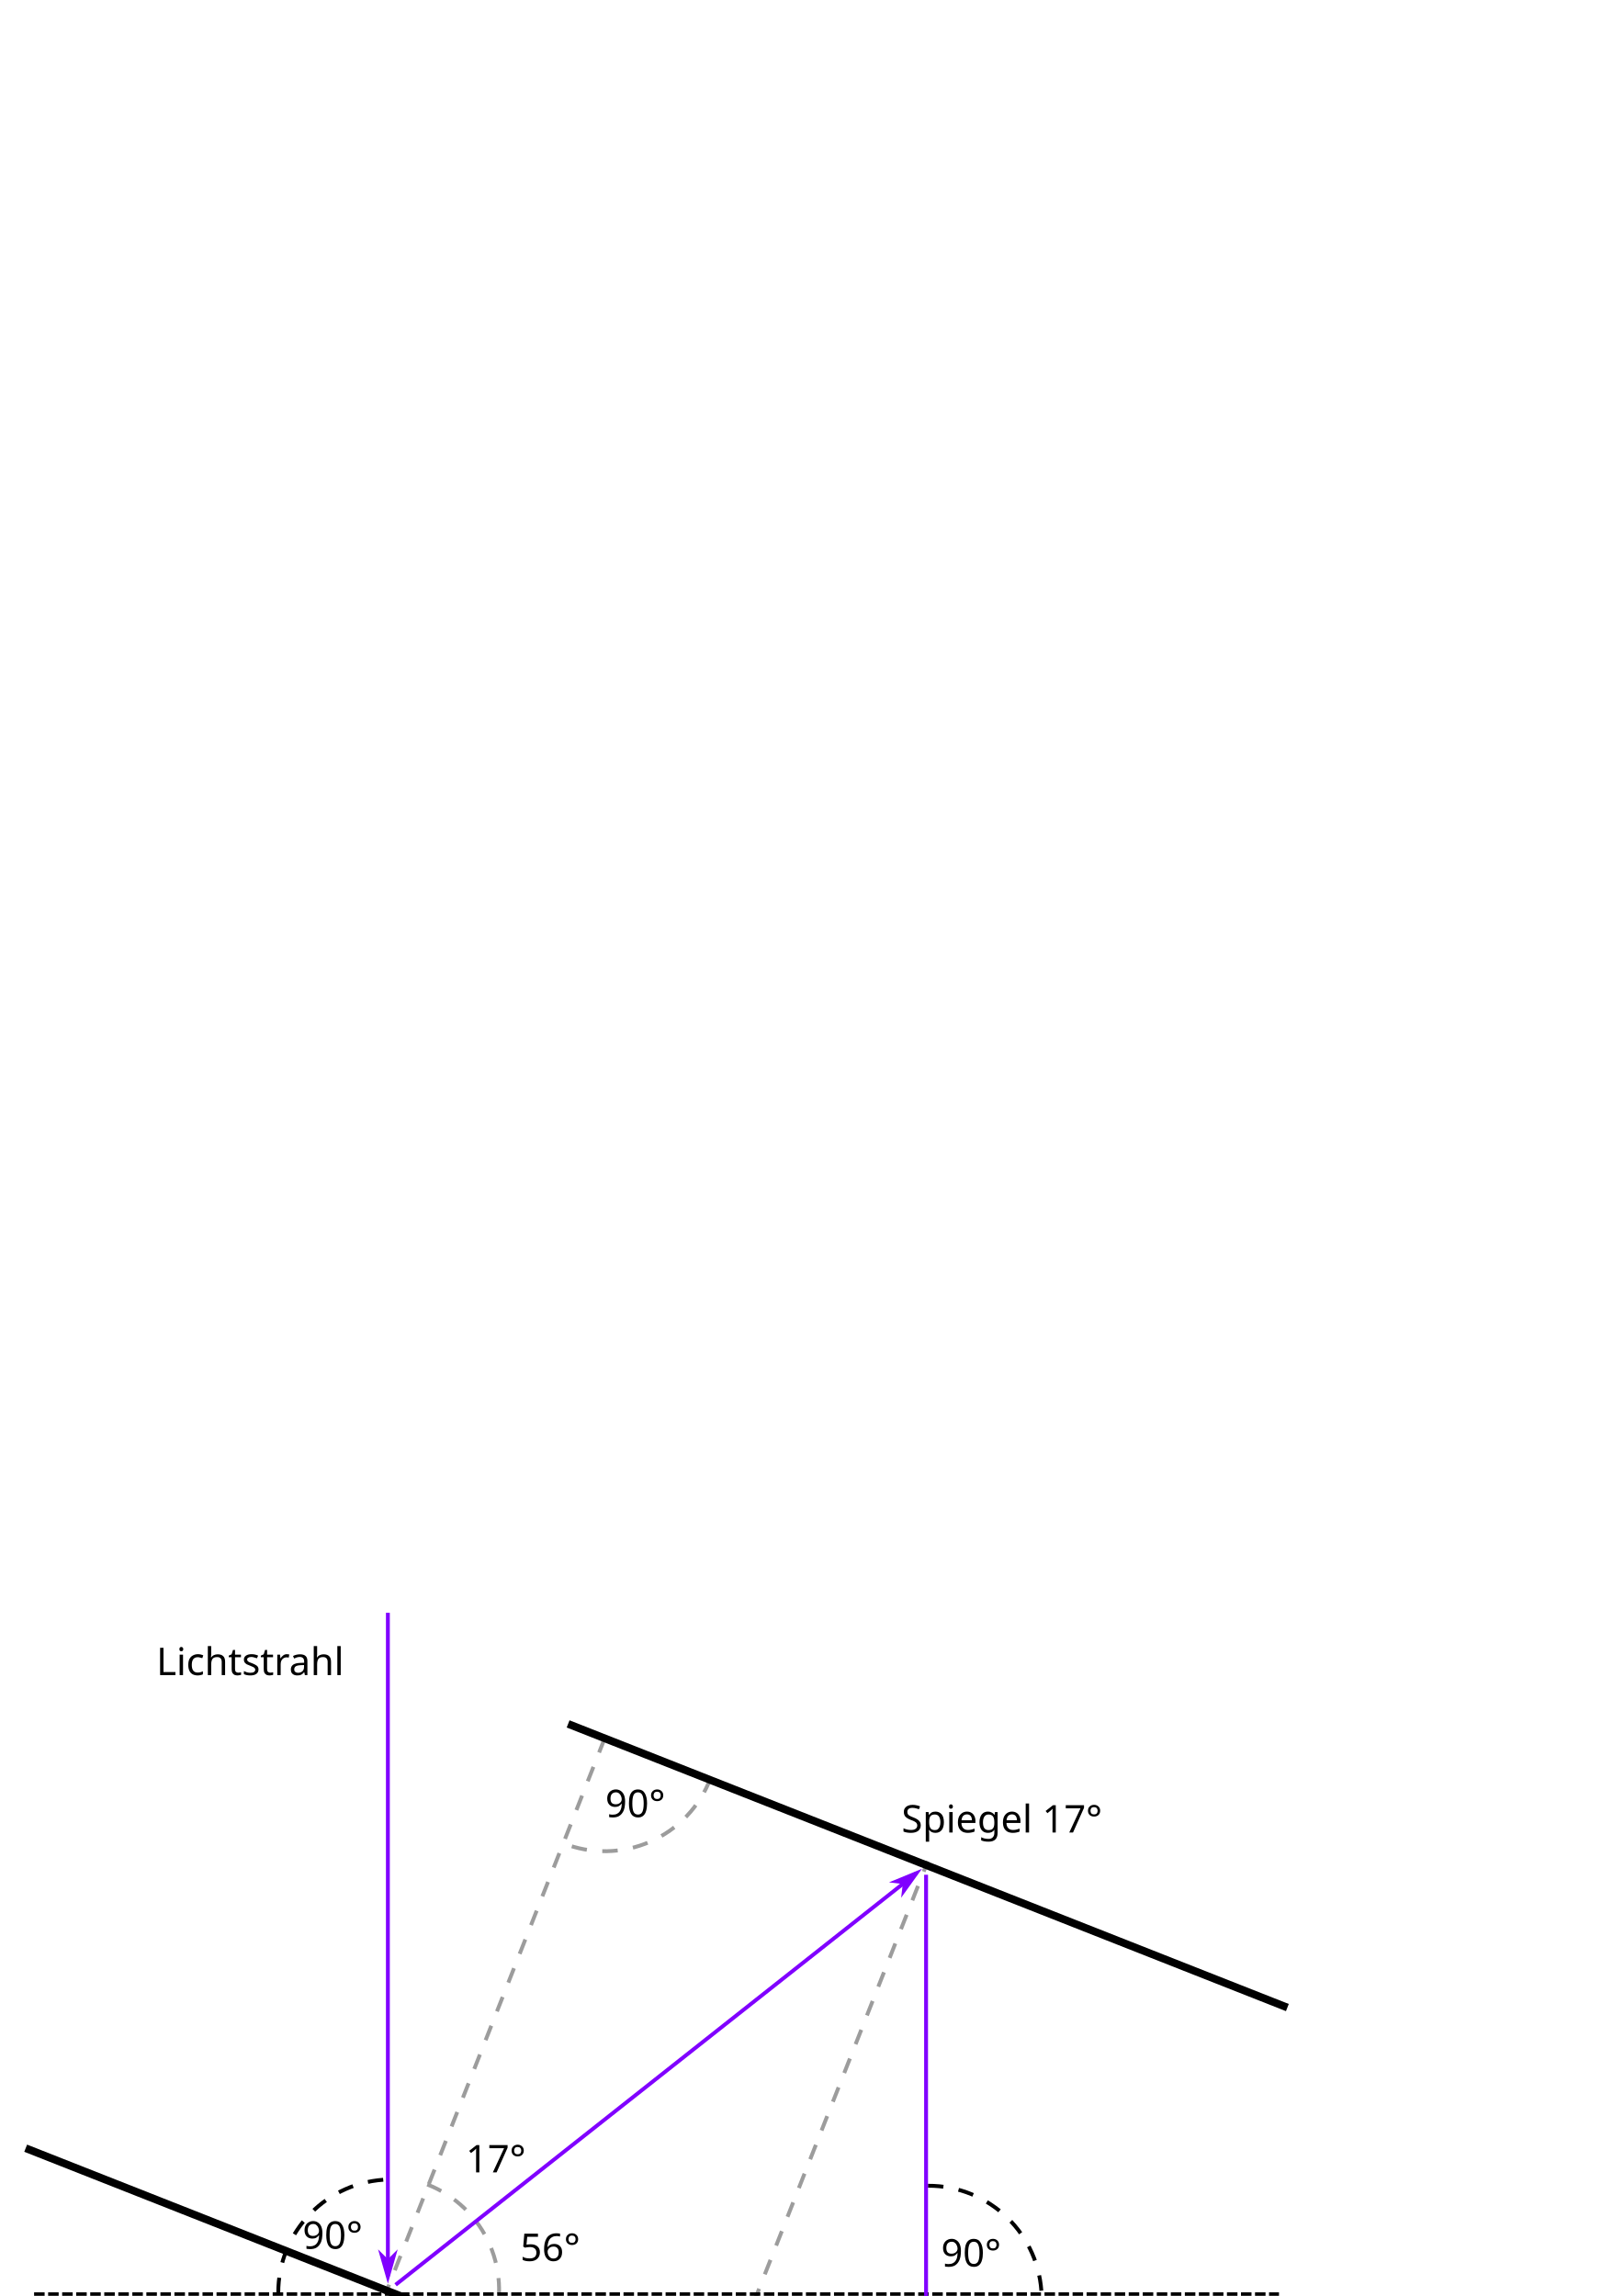
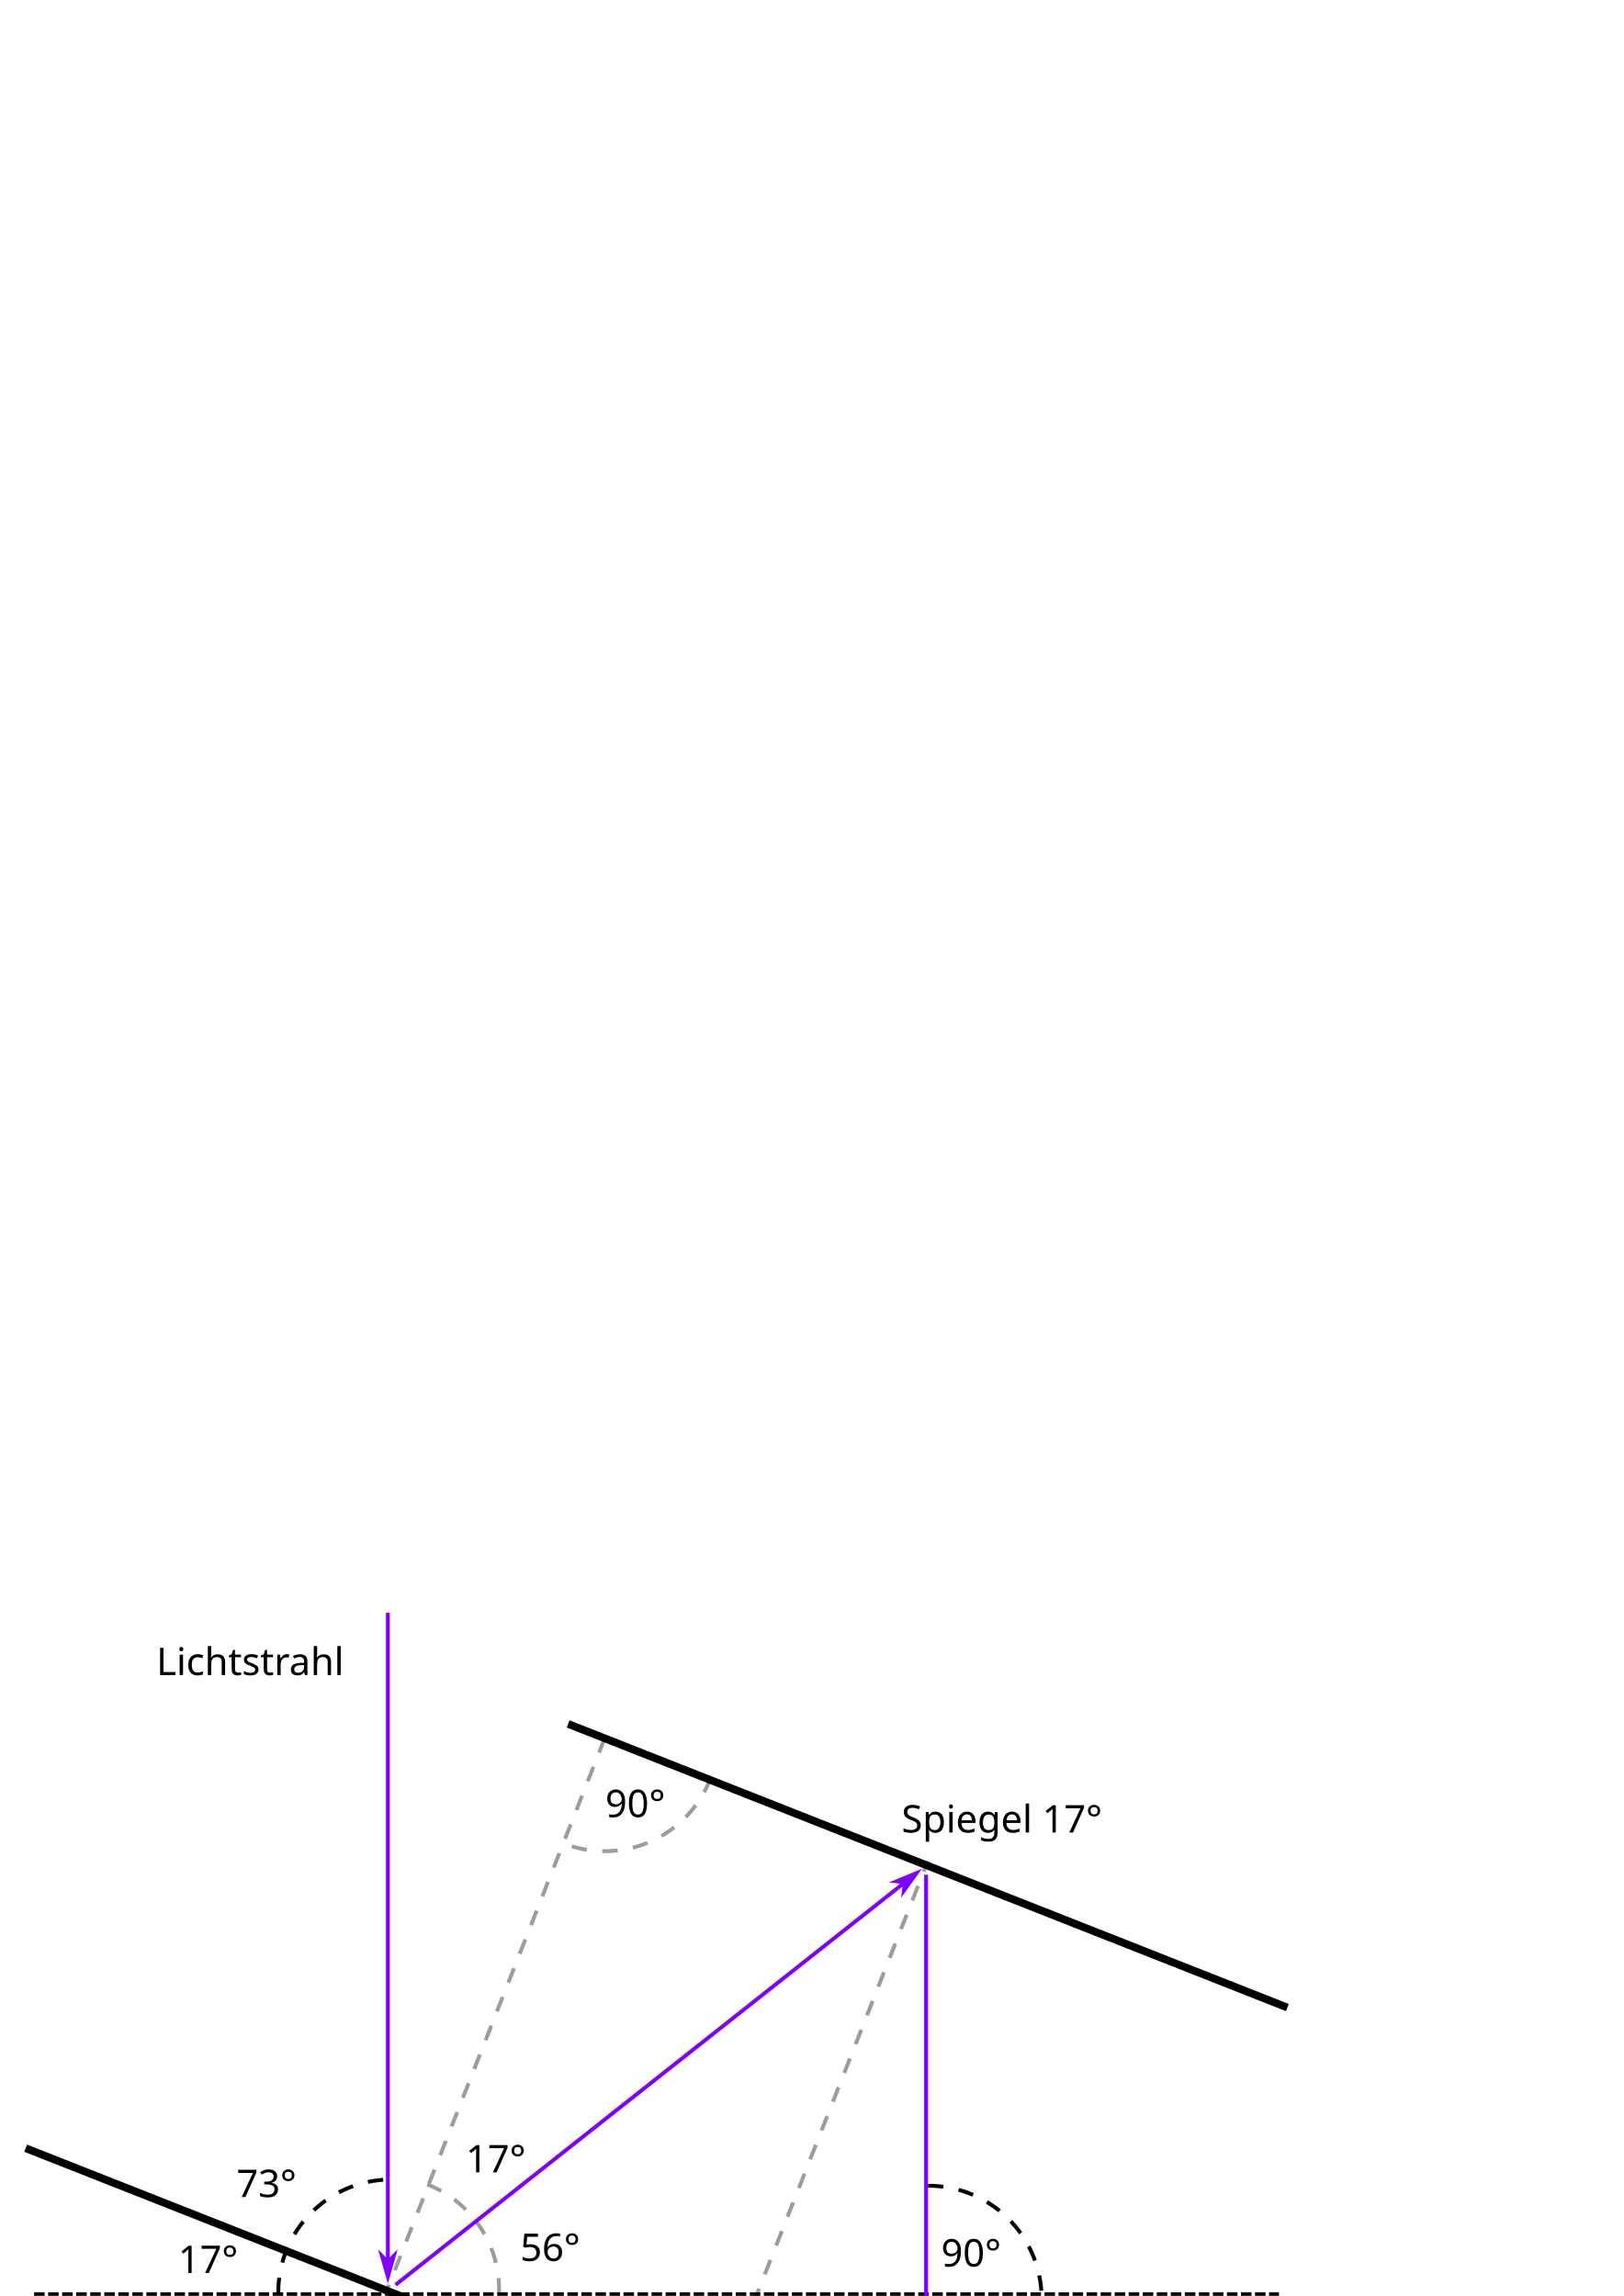
<svg xmlns="http://www.w3.org/2000/svg" width="210mm" height="297mm" viewBox="0 0 210 297" version="1.1" id="svg8">
  <defs id="defs2">
    <marker orient="auto" refY="0.0" refX="0.0" id="Arrow1Mend" style="overflow:visible;">
      <path id="path2388" d="M 0.0,0.0 L 5.0,-5.0 L -12.5,0.0 L 5.0,5.0 L 0.0,0.0 z " style="fill-rule:evenodd;stroke:#8000ff;stroke-width:1pt;stroke-opacity:1;fill:#8000ff;fill-opacity:1" transform="scale(0.4) rotate(180) translate(10,0)" />
    </marker>
    <marker orient="auto" refY="0.0" refX="0.0" id="marker2711" style="overflow:visible;">
      <path id="path2709" d="M 0.0,0.0 L 5.0,-5.0 L -12.5,0.0 L 5.0,5.0 L 0.0,0.0 z " style="fill-rule:evenodd;stroke:#8000ff;stroke-width:1pt;stroke-opacity:1;fill:#8000ff;fill-opacity:1" transform="scale(0.8) rotate(180) translate(12.5,0)" />
    </marker>
    <marker orient="auto" refY="0.0" refX="0.0" id="Arrow1Lend" style="overflow:visible;">
      <path id="path2382" d="M 0.0,0.0 L 5.0,-5.0 L -12.5,0.0 L 5.0,5.0 L 0.0,0.0 z " style="fill-rule:evenodd;stroke:#8000ff;stroke-width:1pt;stroke-opacity:1;fill:#8000ff;fill-opacity:1" transform="scale(0.8) rotate(180) translate(12.5,0)" />
    </marker>
    <marker orient="auto" refY="0" refX="0" id="Arrow1Mend-7" style="overflow:visible">
      <path id="path2388-7" d="M 0,0 5,-5 -12.5,0 5,5 Z" style="fill:#8000ff;fill-opacity:1;fill-rule:evenodd;stroke:#8000ff;stroke-width:1pt;stroke-opacity:1" transform="matrix(-0.4,0,0,-0.4,-4,0)" />
    </marker>
    <marker orient="auto" refY="0" refX="0" id="Arrow1Mend-4" style="overflow:visible">
      <path id="path2388-2" d="M 0,0 5,-5 -12.5,0 5,5 Z" style="fill:#8000ff;fill-opacity:1;fill-rule:evenodd;stroke:#8000ff;stroke-width:1pt;stroke-opacity:1" transform="matrix(-0.4,0,0,-0.4,-4,0)" />
    </marker>
  </defs>
  <g id="layer2">
    <path style="fill:none;stroke:#9c9c9c;stroke-width:0.5;stroke-linecap:butt;stroke-linejoin:miter;stroke-miterlimit:4;stroke-dasharray:2, 2;stroke-dashoffset:0;stroke-opacity:1" d="M 78.217,224.835 C 49.83,296.805 49.83,296.805 49.83,296.805" id="path2339" />
    <path style="fill:none;stroke:#9c9c9c;stroke-width:0.5;stroke-linecap:butt;stroke-linejoin:miter;stroke-miterlimit:4;stroke-dasharray:2, 2;stroke-dashoffset:0;stroke-opacity:1" d="M 91.578,312.802 C 119.991,240.765 119.991,240.765 119.991,240.765" id="path2339-8" />
-     <path style="opacity:1;fill:none;fill-opacity:1;stroke:#9c9c9c;stroke-width:0.5;stroke-linejoin:round;stroke-miterlimit:4;stroke-dasharray:2, 2;stroke-dashoffset:0;stroke-opacity:1" id="path5389-5" d="m 55.258,282.571 a 14.629,14.63 0 0 1 8.096,7.824 14.629,14.63 0 0 1 0.141,11.258" />
+     <path style="opacity:1;fill:none;fill-opacity:1;stroke:#9c9c9c;stroke-width:0.5;stroke-linejoin:round;stroke-miterlimit:4;stroke-dasharray:2, 2;stroke-dashoffset:0;stroke-opacity:1" id="path5389-5" d="m 55.258,282.571 a 14.629,14.63 0 0 1 9.279,14.264" />
    <path style="opacity:1;fill:none;fill-opacity:1;stroke:#9c9c9c;stroke-width:0.5;stroke-linejoin:round;stroke-miterlimit:4;stroke-dasharray:2, 2;stroke-dashoffset:0;stroke-opacity:1" id="path5389-5-0" d="m 91.896,230.021 a 14.629,14.63 0 0 1 -7.795,8.208 14.629,14.63 0 0 1 -11.318,0.189" />
    <path style="opacity:1;fill:none;fill-opacity:1;stroke:#000000;stroke-width:0.5;stroke-linejoin:round;stroke-miterlimit:4;stroke-dasharray:2, 2;stroke-dashoffset:0;stroke-opacity:1" id="path5389-5-0-5" d="m 120.016,282.74 a 14.629,14.63 0 0 1 14.701,14.328" />
    <path style="opacity:1;fill:none;fill-opacity:1;stroke:#000000;stroke-width:0.5;stroke-linejoin:round;stroke-miterlimit:4;stroke-dasharray:2, 2;stroke-dashoffset:0;stroke-opacity:1" id="path5389-5-0-5-9" d="m -296.63,35.99 a 14.629,14.63 0 0 1 14.701,14.328" transform="rotate(-90)" />
-     <text xml:space="preserve" style="font-style:normal;font-variant:normal;font-weight:normal;font-stretch:normal;font-size:4.939px;line-height:1.25;font-family:sans-serif;-inkscape-font-specification:sans-serif;letter-spacing:0px;word-spacing:0px;fill:#000000;fill-opacity:1;stroke:none;stroke-width:0.265" x="39.136" y="290.886" id="text5537">
-       <tspan id="tspan5535" x="39.136" y="290.886" style="stroke-width:0.265">90°</tspan>
+     <text xml:space="preserve" style="font-style:normal;font-variant:normal;font-weight:normal;font-stretch:normal;font-size:4.939px;line-height:1.25;font-family:sans-serif;-inkscape-font-specification:sans-serif;letter-spacing:0px;word-spacing:0px;fill:#000000;fill-opacity:1;stroke:none;stroke-width:0.265" x="30.584" y="284.204" id="text5537">
+       <tspan id="tspan5535" x="30.584" y="284.204" style="stroke-width:0.265">73°</tspan>
    </text>
    <text xml:space="preserve" style="font-style:normal;font-variant:normal;font-weight:normal;font-stretch:normal;font-size:4.939px;line-height:1.25;font-family:sans-serif;-inkscape-font-specification:sans-serif;letter-spacing:0px;word-spacing:0px;fill:#000000;fill-opacity:1;stroke:none;stroke-width:0.265" x="78.286" y="235.05" id="text5537-8">
      <tspan id="tspan5535-0" x="78.286" y="235.05" style="stroke-width:0.265">90°</tspan>
    </text>
    <text xml:space="preserve" style="font-style:normal;font-variant:normal;font-weight:normal;font-stretch:normal;font-size:4.939px;line-height:1.25;font-family:sans-serif;-inkscape-font-specification:sans-serif;letter-spacing:0px;word-spacing:0px;fill:#000000;fill-opacity:1;stroke:none;stroke-width:0.265" x="121.718" y="293.182" id="text5537-0">
      <tspan id="tspan5535-7" x="121.718" y="293.182" style="stroke-width:0.265">90°</tspan>
    </text>
    <text xml:space="preserve" style="font-style:normal;font-variant:normal;font-weight:normal;font-stretch:normal;font-size:4.939px;line-height:1.25;font-family:sans-serif;-inkscape-font-specification:sans-serif;letter-spacing:0px;word-spacing:0px;fill:#000000;fill-opacity:1;stroke:none;stroke-width:0.265" x="3.742" y="302.479" id="text5567">
      <tspan id="tspan5565" x="3.742" y="302.479" style="stroke-width:0.265">Chip Ebene</tspan>
    </text>
    <text xml:space="preserve" style="font-style:normal;font-variant:normal;font-weight:normal;font-stretch:normal;font-size:4.939px;line-height:1.25;font-family:sans-serif;-inkscape-font-specification:sans-serif;letter-spacing:0px;word-spacing:0px;fill:#000000;fill-opacity:1;stroke:none;stroke-width:0.265" x="116.6" y="237.042" id="text5571">
      <tspan id="tspan5569" x="116.6" y="237.042" style="stroke-width:0.265">Spiegel 17°</tspan>
    </text>
    <text xml:space="preserve" style="font-style:normal;font-variant:normal;font-weight:normal;font-stretch:normal;font-size:4.939px;line-height:1.25;font-family:sans-serif;-inkscape-font-specification:sans-serif;letter-spacing:0px;word-spacing:0px;fill:#000000;fill-opacity:1;stroke:none;stroke-width:0.265" x="20.222" y="216.68" id="text5575">
      <tspan id="tspan5573" x="20.222" y="216.68" style="stroke-width:0.265">Lichtstrahl</tspan>
    </text>
    <text xml:space="preserve" style="font-style:normal;font-variant:normal;font-weight:normal;font-stretch:normal;font-size:4.939px;line-height:1.25;font-family:sans-serif;-inkscape-font-specification:sans-serif;letter-spacing:0px;word-spacing:0px;fill:#000000;fill-opacity:1;stroke:none;stroke-width:0.265" x="67.28" y="292.464" id="text5583">
      <tspan x="67.28" y="292.464" style="stroke-width:0.265" id="tspan932">56°</tspan>
      <tspan x="67.28" y="298.638" style="stroke-width:0.265" id="tspan936" />
    </text>
    <text xml:space="preserve" style="font-style:normal;font-variant:normal;font-weight:normal;font-stretch:normal;font-size:4.939px;line-height:1.25;font-family:sans-serif;-inkscape-font-specification:sans-serif;letter-spacing:0px;word-spacing:0px;fill:#000000;fill-opacity:1;stroke:none;stroke-width:0.265" x="60.245" y="281.007" id="text5583-8">
      <tspan id="tspan5581-2" x="60.245" y="281.007" style="stroke-width:0.265">17°</tspan>
    </text>
+     <text xml:space="preserve" style="font-style:normal;font-variant:normal;font-weight:normal;font-stretch:normal;font-size:4.939px;line-height:1.25;font-family:sans-serif;-inkscape-font-specification:sans-serif;letter-spacing:0px;word-spacing:0px;fill:#000000;fill-opacity:1;stroke:none;stroke-width:0.265" x="23.03" y="294.017" id="text5583-8-3">
+       <tspan id="tspan5581-2-3" x="23.03" y="294.017" style="stroke-width:0.265">17°</tspan>
+     </text>
  </g>
  <g id="layer1">
    <rect style="opacity:1;fill:#000000;fill-opacity:1;stroke:none;stroke-width:0.216;stroke-linejoin:round;stroke-miterlimit:4;stroke-dasharray:none;stroke-dashoffset:0;stroke-opacity:1" id="rect825-2" width="100" x="105.047" y="256.783" height="1" transform="rotate(21.5253)" />
    <rect style="opacity:1;fill:#000000;fill-opacity:1;stroke:none;stroke-width:0.216;stroke-linejoin:round;stroke-miterlimit:4;stroke-dasharray:none;stroke-dashoffset:0;stroke-opacity:1" id="rect825-2-3" width="100" x="-250.171" y="-180.985" height="1" transform="rotate(-158.4747)" />
    <path style="fill:none;stroke:#000000;stroke-width:0.454;stroke-linecap:butt;stroke-linejoin:miter;stroke-miterlimit:4;stroke-dasharray:1.361, 0.454;stroke-dashoffset:0;stroke-opacity:1" d="m 4.41,296.75 c 159.535,0 161.005,0 161.005,0" id="path5503" />
  </g>
  <g id="layer3">
    <path style="fill:none;stroke:#8000ff;stroke-width:0.5;stroke-linecap:butt;stroke-linejoin:miter;stroke-miterlimit:4;stroke-dasharray:none;stroke-opacity:1;marker-end:url(#Arrow1Mend-7)" d="m 50.166,208.621 v 85.801" id="path2377-5" />
    <path style="fill:none;stroke:#8000ff;stroke-width:0.5;stroke-linecap:butt;stroke-linejoin:miter;stroke-miterlimit:4;stroke-dasharray:none;stroke-opacity:1;marker-end:url(#Arrow1Mend-4)" d="M 51.162,295.55 118.474,242.345" id="path2377-1" />
    <path style="fill:none;stroke:#8000ff;stroke-width:0.5;stroke-linecap:butt;stroke-linejoin:miter;stroke-miterlimit:4;stroke-dasharray:none;stroke-opacity:1;marker-end:url(#Arrow1Mend)" d="m 119.773,242.51 v 85.801" id="path2377" />
  </g>
</svg>
